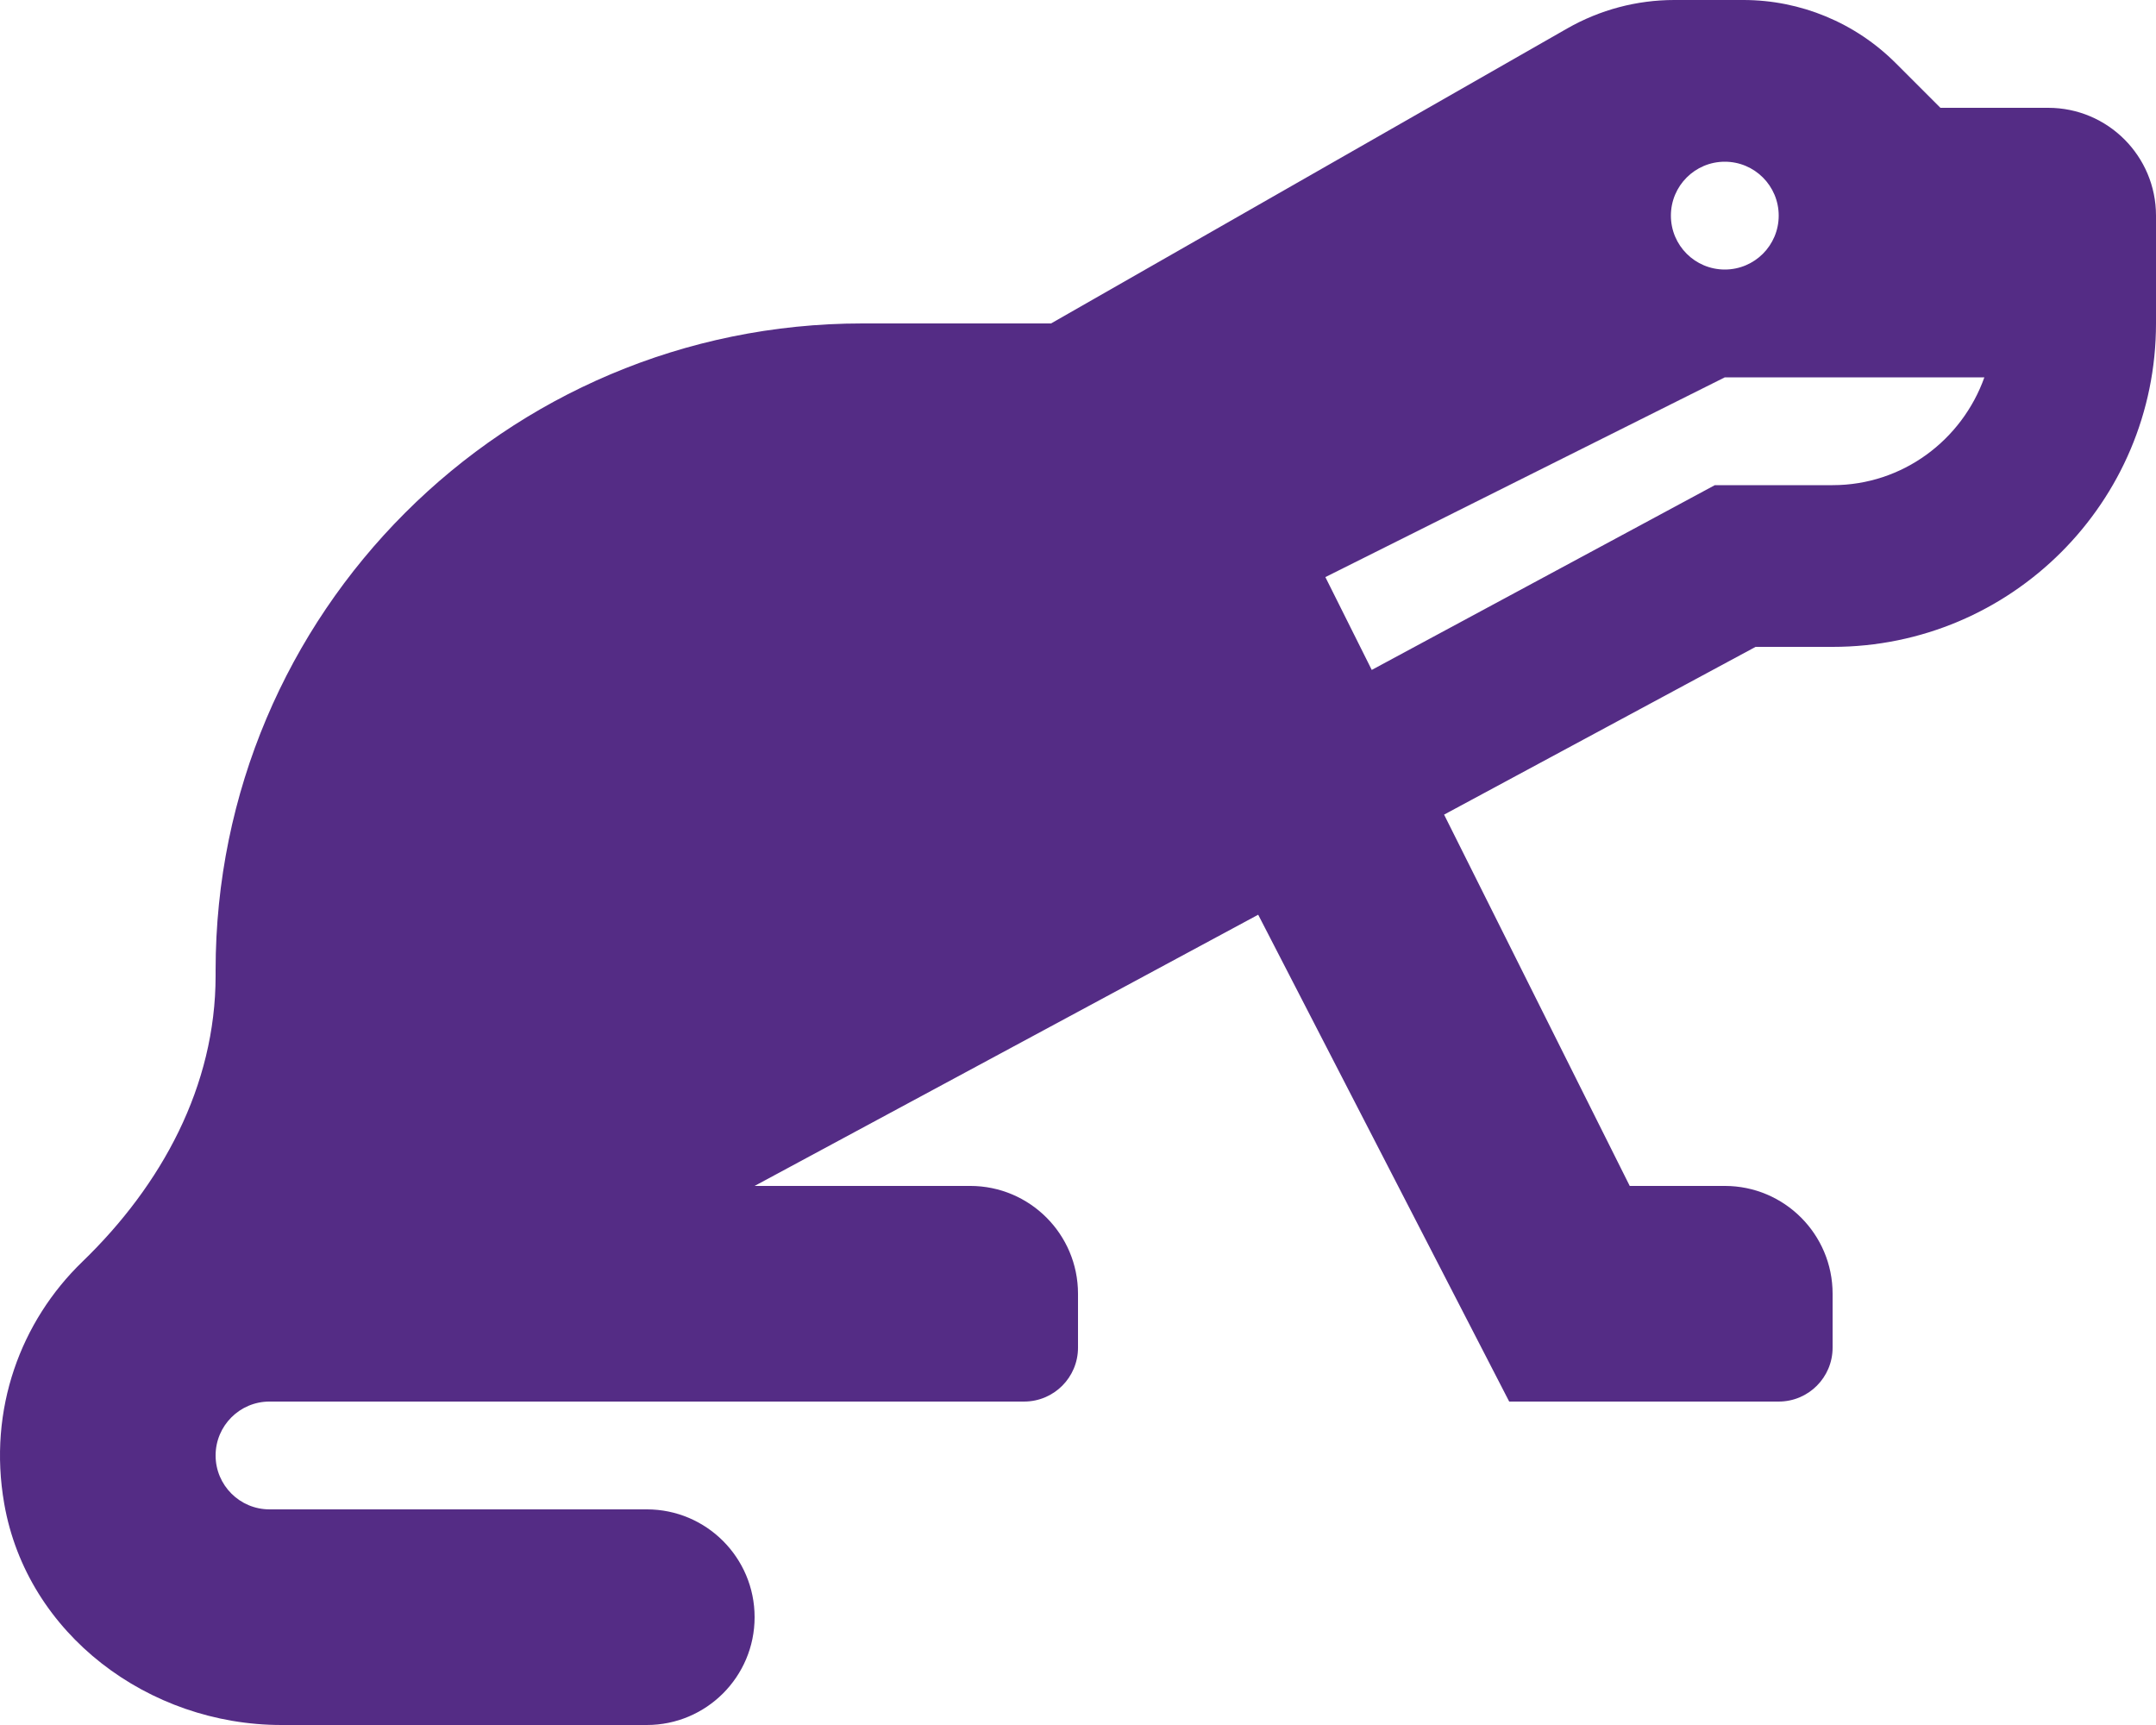
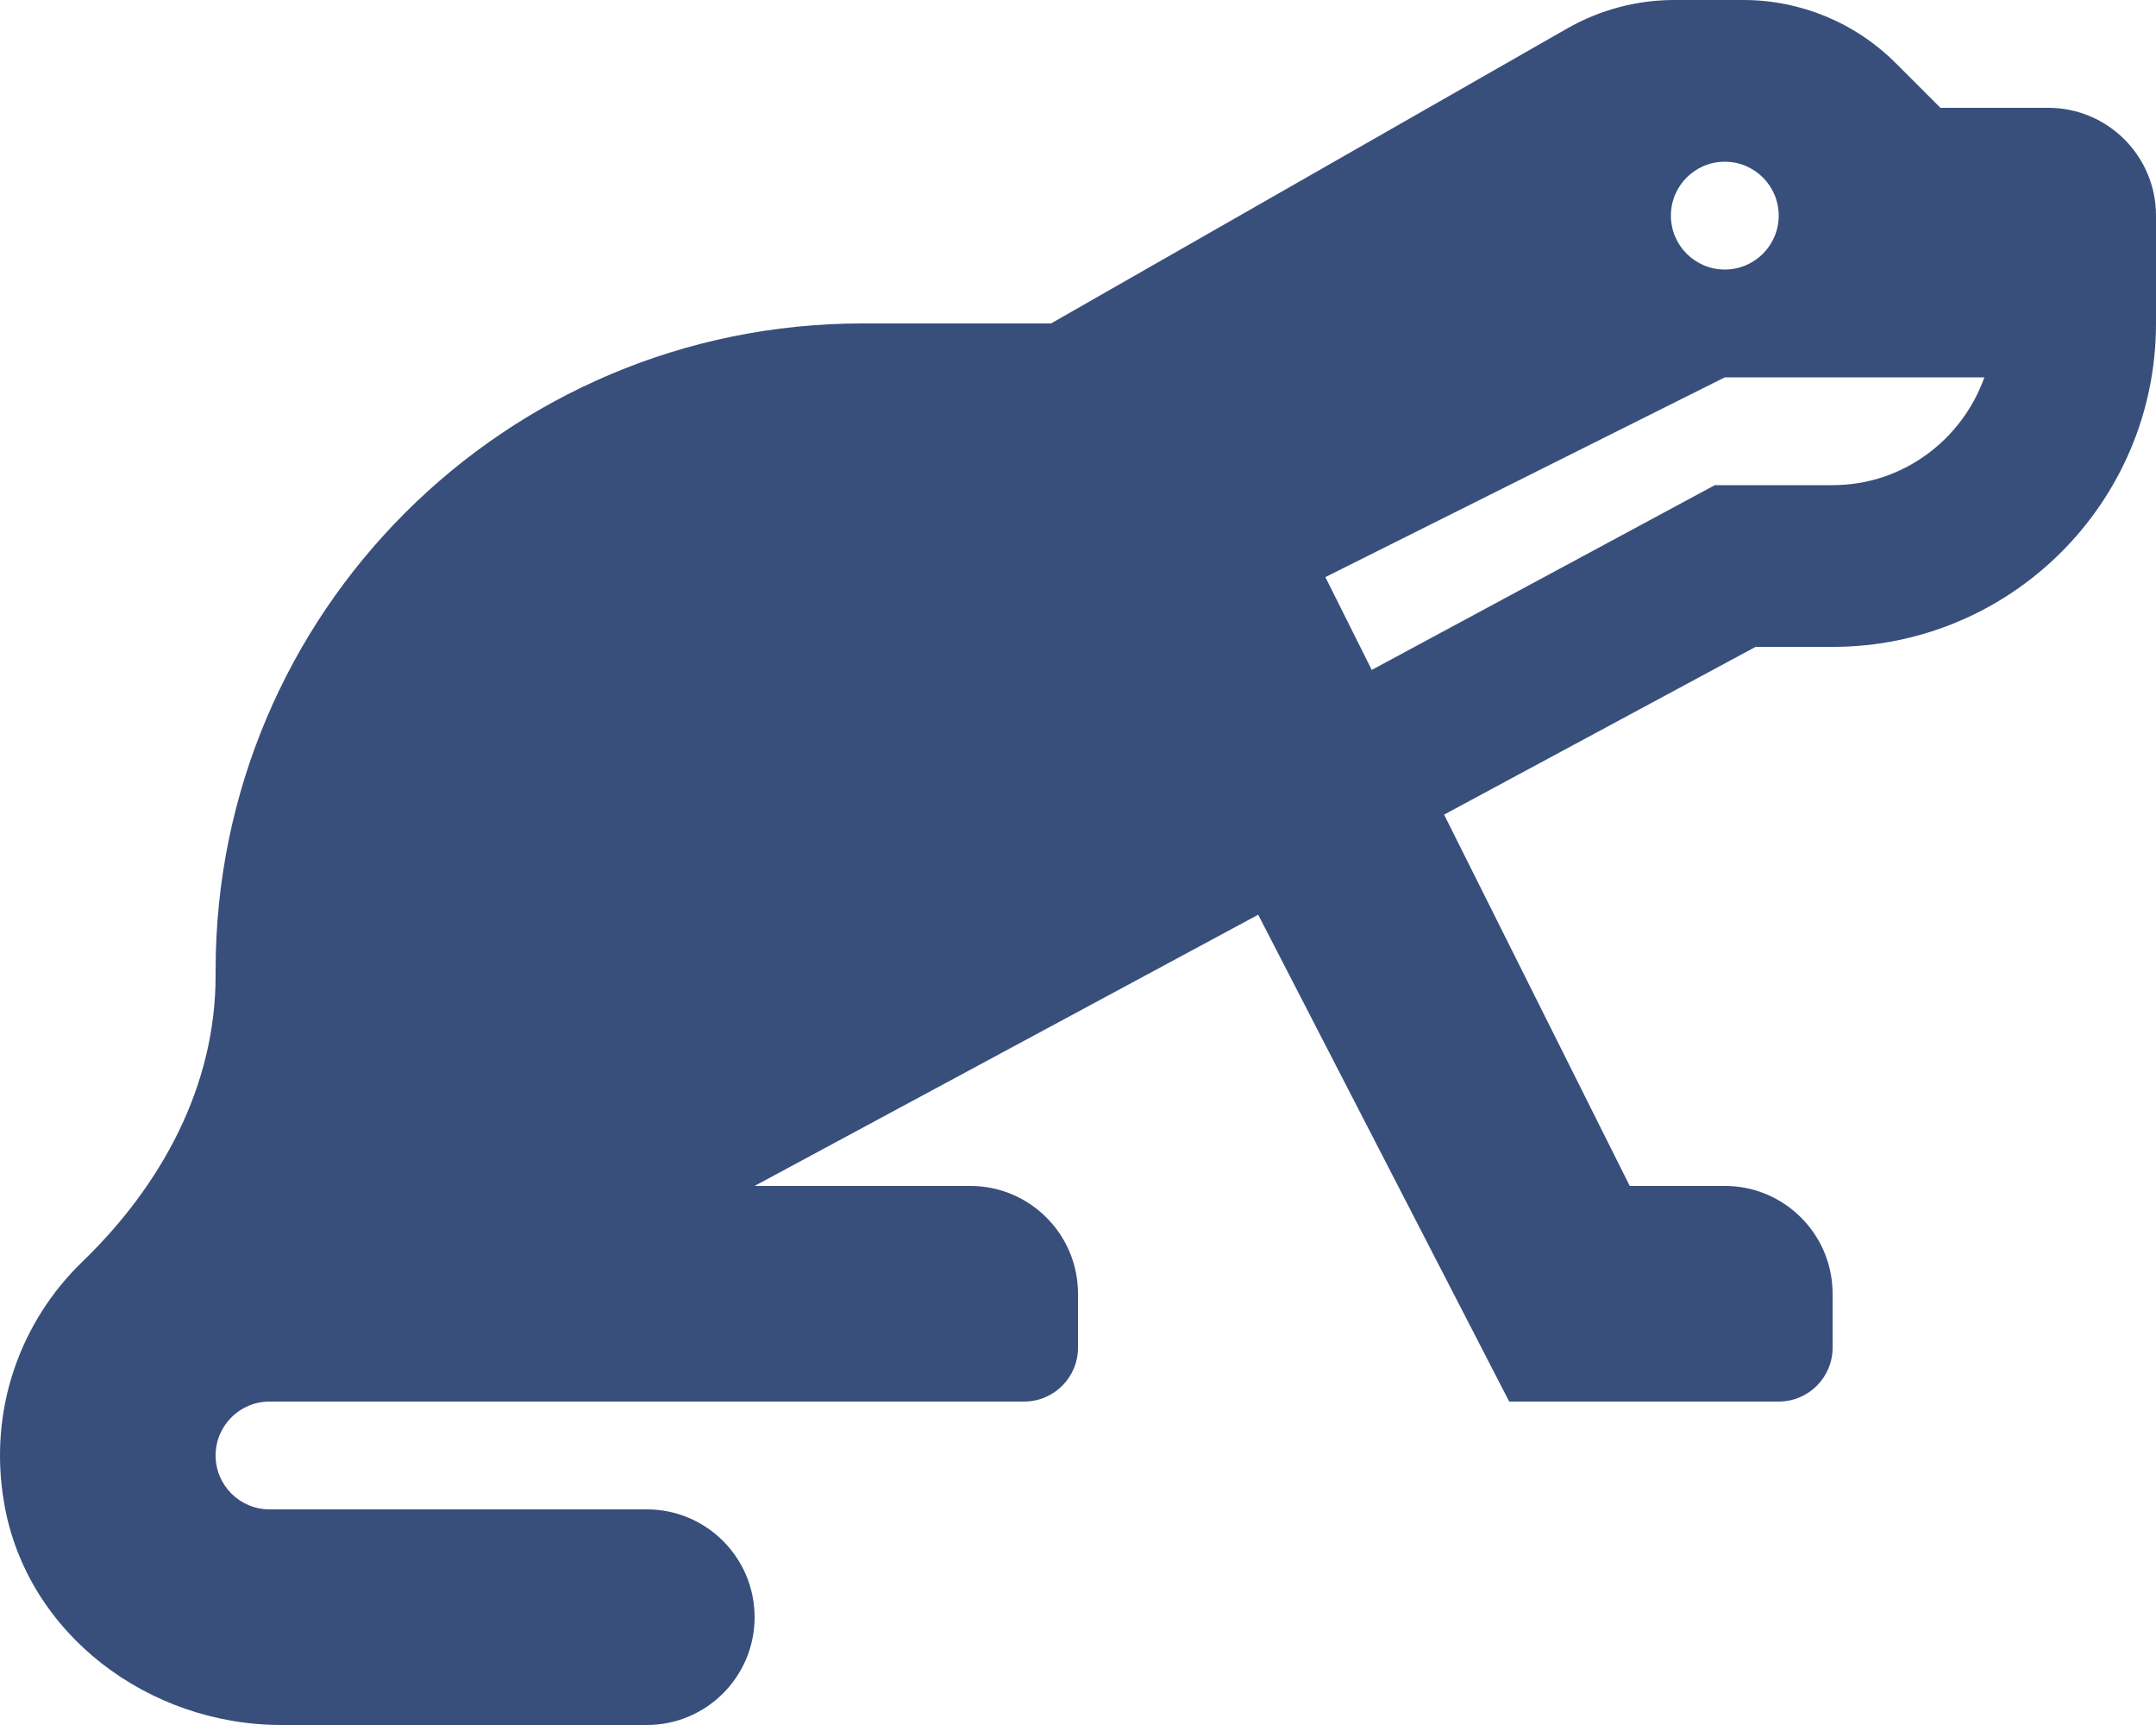
<svg xmlns="http://www.w3.org/2000/svg" version="1.1" id="图层_1" focusable="false" x="0px" y="0px" width="612.001px" height="489.6px" viewBox="-0.001 151.2 612.001 489.6" enable-background="new -0.001 151.2 612.001 489.6" xml:space="preserve">
-   <path fill="#542C85" d="M581.4,181.8H550.8l-12.67-12.67c-11.476-11.483-27.046-17.933-43.28-17.93h-19.594  c-10.652,0-21.113,2.783-30.36,8.061L298.35,243H244.8c-101.4,0-183.6,82.199-183.6,183.6v1.54c0,31.317-15.3,59.421-37.83,81.176  C5.977,526.127-3.5,551.085,1.195,577.975C7.66,615.077,42.218,640.8,79.875,640.8H183.6c16.897,0,30.6-13.703,30.6-30.6  c0-16.897-13.703-30.601-30.6-30.601H76.5c-8.444,0-15.3-6.855-15.3-15.3c0-8.443,6.856-15.3,15.3-15.3h214.2  c8.453,0,15.3-6.847,15.3-15.3v-15.3c0-16.897-13.703-30.601-30.6-30.601h-61.2l142.949-76.978L428.4,549h76.5  c8.453,0,15.3-6.847,15.3-15.3v-15.3c0-16.897-13.703-30.601-30.601-30.601h-26.985l-52.698-105.388L498.34,334.8h21.86  c50.7,0,91.8-41.1,91.8-91.8v-30.6C612,195.503,598.297,181.8,581.4,181.8z M489.6,197.1c8.454,0,15.301,6.847,15.301,15.3  c0,8.454-6.847,15.3-15.301,15.3c-8.453,0-15.3-6.847-15.3-15.3C474.3,203.947,481.146,197.1,489.6,197.1z M520.2,288.9H486.77  l-97.385,52.441l-13.167-26.345L489.6,258.3h73.68C556.948,276.067,540.119,288.9,520.2,288.9z" />
+   <path fill="#384f7c" d="M581.4,181.8H550.8l-12.67-12.67c-11.476-11.483-27.046-17.933-43.28-17.93h-19.594  c-10.652,0-21.113,2.783-30.36,8.061L298.35,243H244.8c-101.4,0-183.6,82.199-183.6,183.6v1.54c0,31.317-15.3,59.421-37.83,81.176  C5.977,526.127-3.5,551.085,1.195,577.975C7.66,615.077,42.218,640.8,79.875,640.8H183.6c16.897,0,30.6-13.703,30.6-30.6  c0-16.897-13.703-30.601-30.6-30.601H76.5c-8.444,0-15.3-6.855-15.3-15.3c0-8.443,6.856-15.3,15.3-15.3h214.2  c8.453,0,15.3-6.847,15.3-15.3v-15.3c0-16.897-13.703-30.601-30.6-30.601h-61.2l142.949-76.978L428.4,549h76.5  c8.453,0,15.3-6.847,15.3-15.3v-15.3c0-16.897-13.703-30.601-30.601-30.601h-26.985l-52.698-105.388L498.34,334.8h21.86  c50.7,0,91.8-41.1,91.8-91.8v-30.6C612,195.503,598.297,181.8,581.4,181.8z M489.6,197.1c8.454,0,15.301,6.847,15.301,15.3  c0,8.454-6.847,15.3-15.301,15.3c-8.453,0-15.3-6.847-15.3-15.3C474.3,203.947,481.146,197.1,489.6,197.1z M520.2,288.9H486.77  l-97.385,52.441l-13.167-26.345L489.6,258.3h73.68C556.948,276.067,540.119,288.9,520.2,288.9z" />
</svg>
